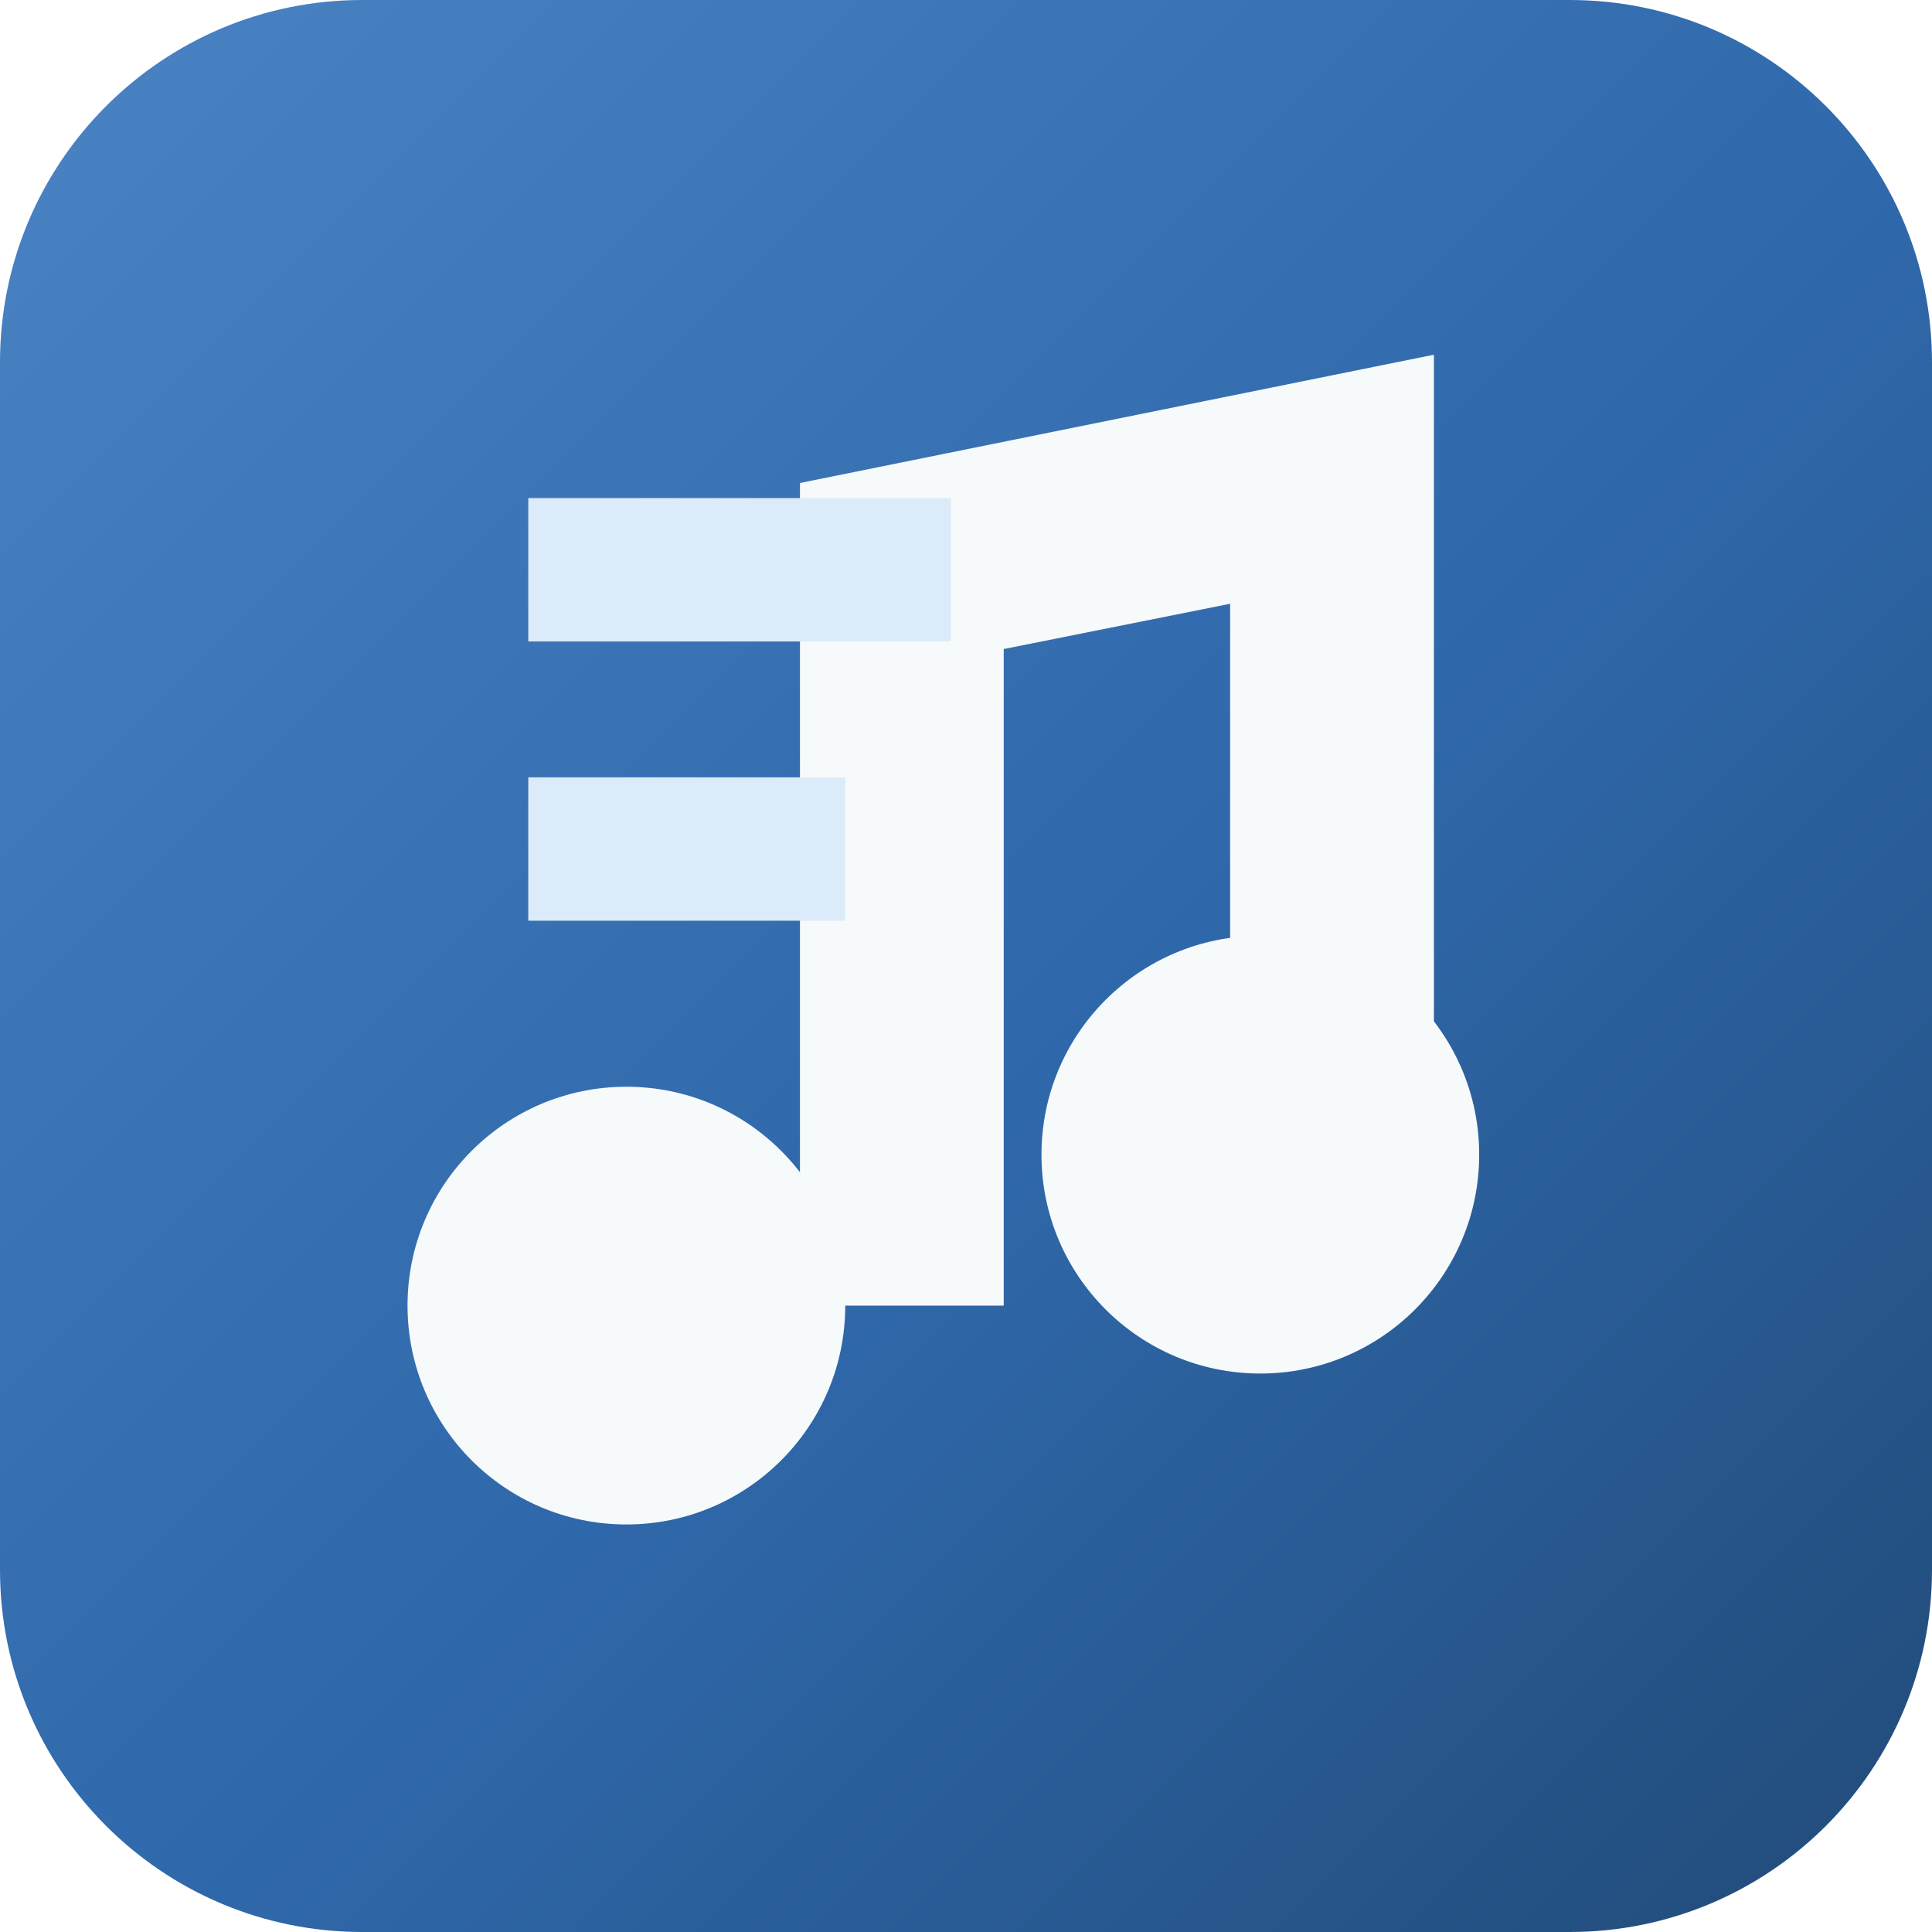
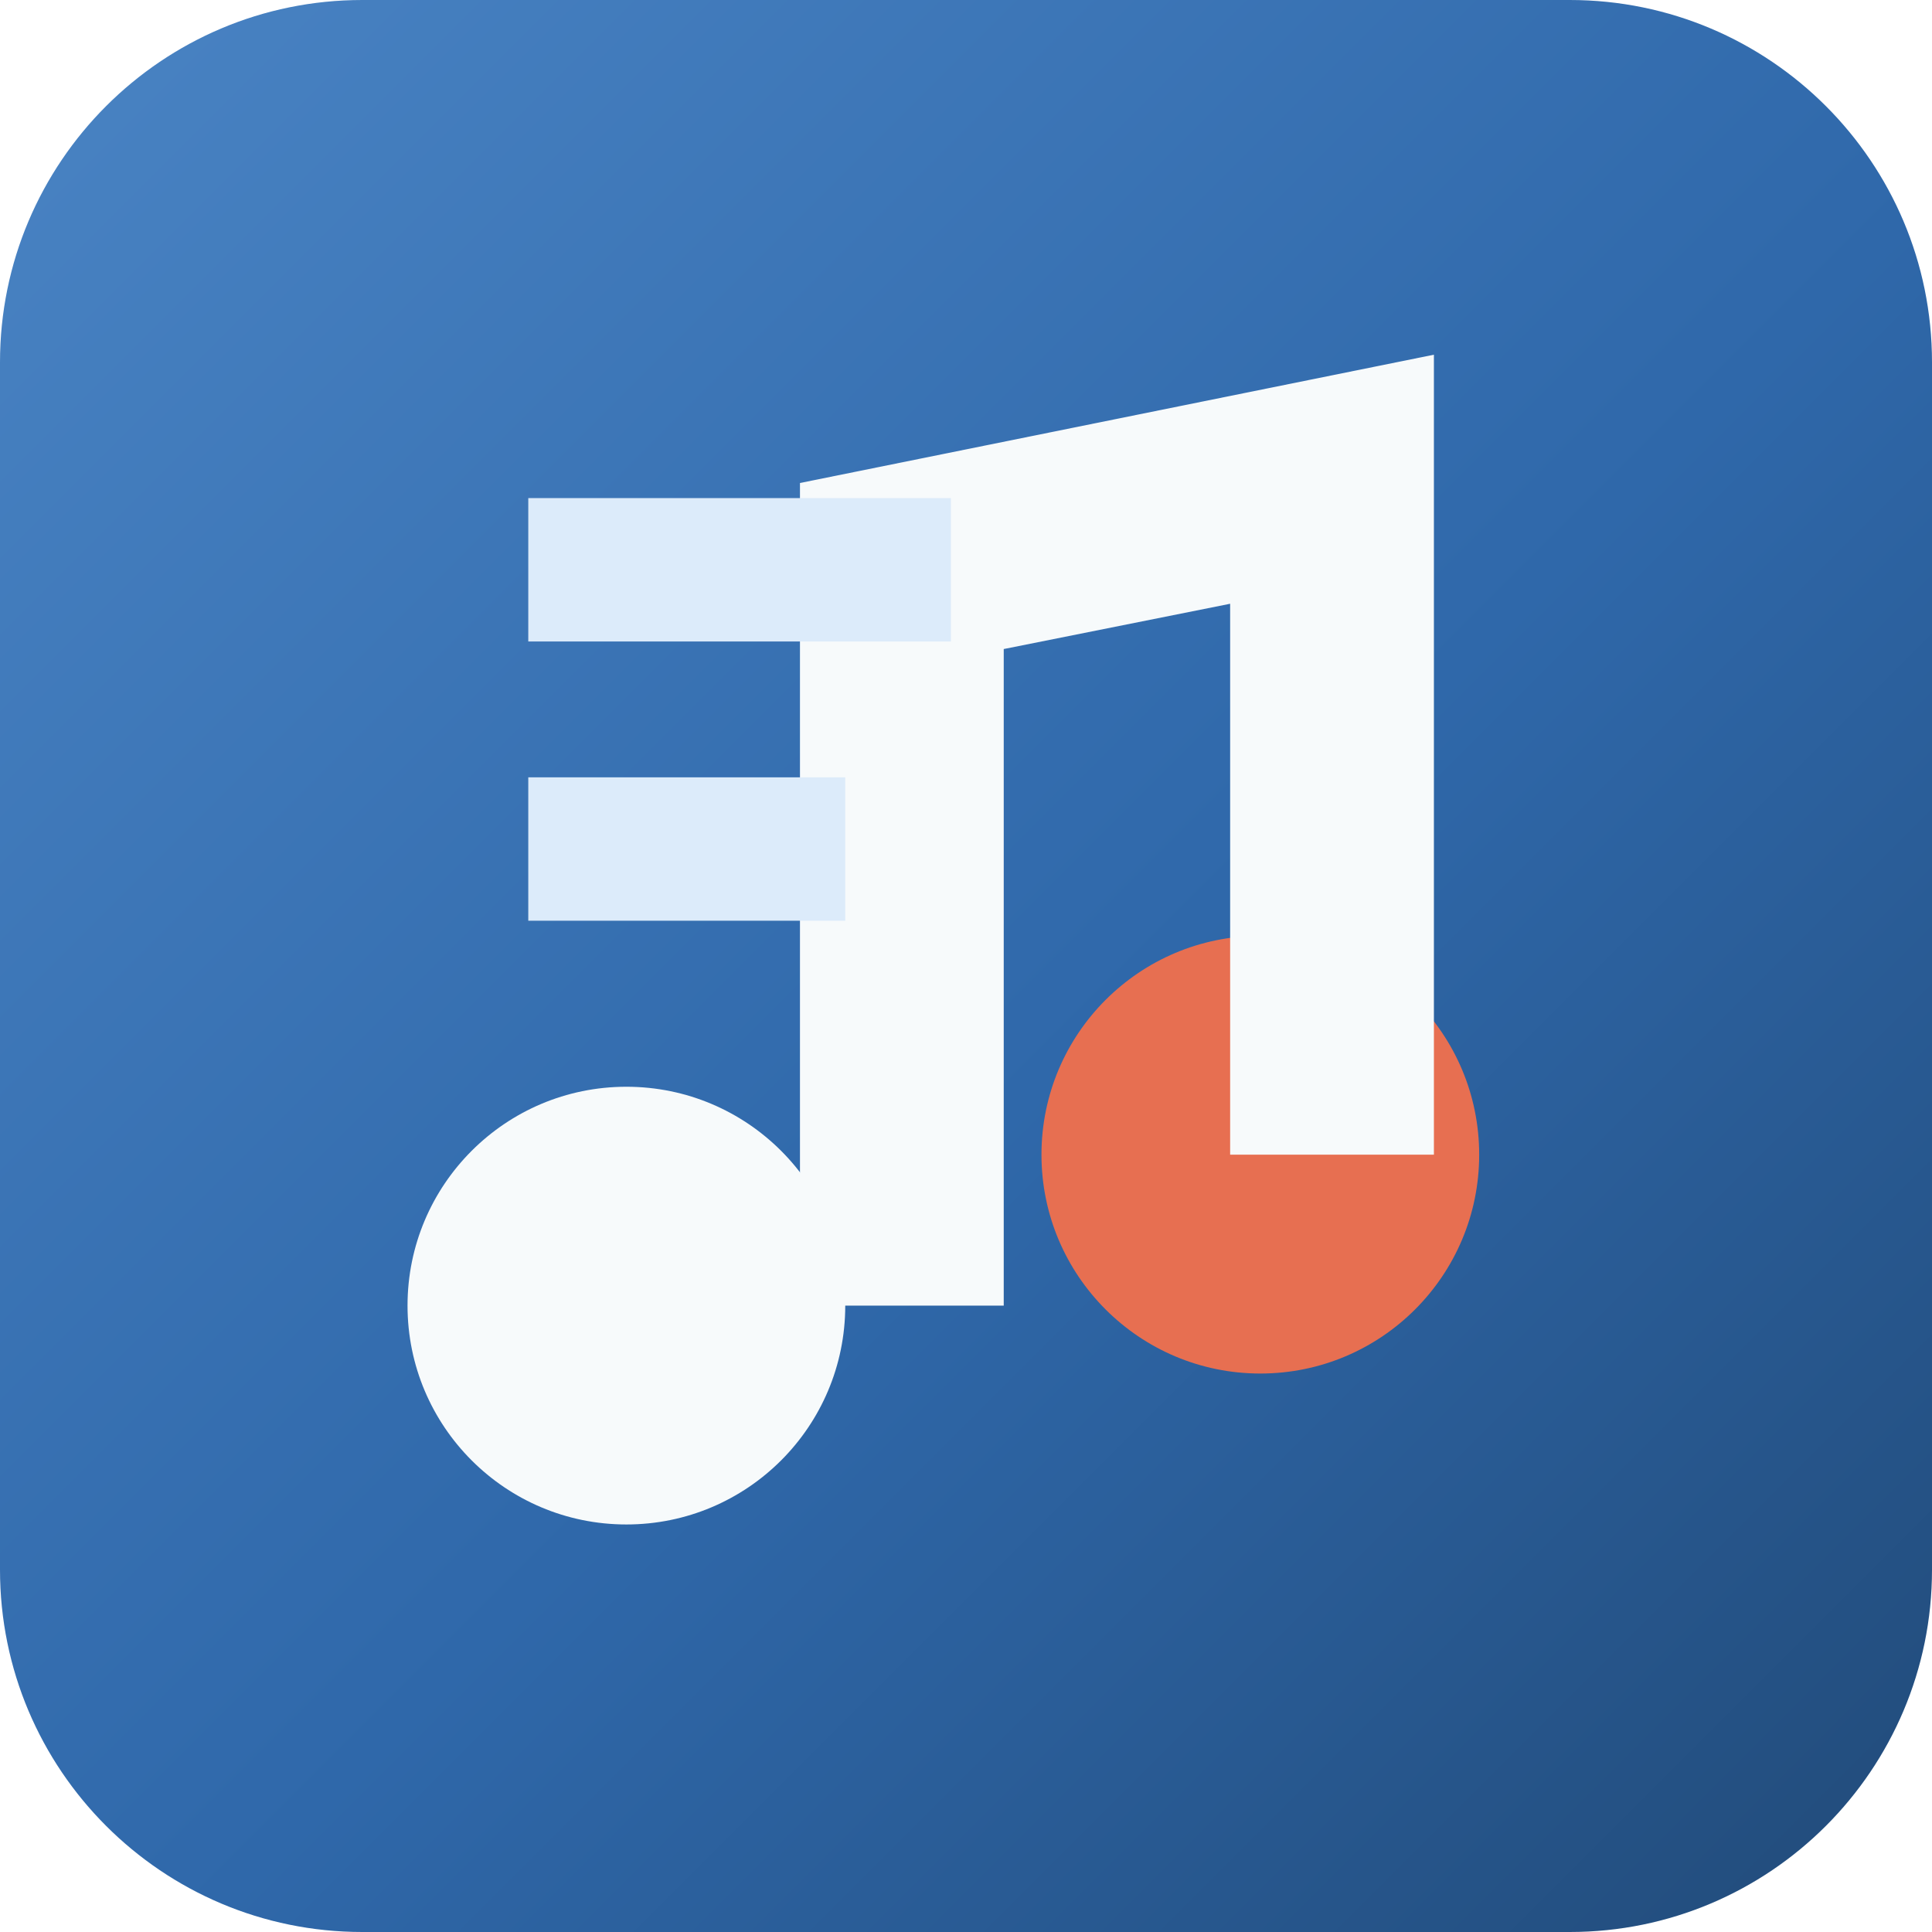
<svg xmlns="http://www.w3.org/2000/svg" viewBox="0 0 512 512" role="img" aria-label="MusicDocs icon">
  <defs>
    <linearGradient id="musicDocsGradient" x1="0" y1="0" x2="1" y2="1">
      <stop offset="0" stop-color="#4A84C4" />
      <stop offset="0.55" stop-color="#2F68AA" />
      <stop offset="1" stop-color="#214A78" />
    </linearGradient>
  </defs>
  <rect width="512" height="512" rx="96" fill="url(#musicDocsGradient)" />
  <circle cx="166" cy="346" r="58" fill="#F7FAFB" />
-   <circle cx="334" cy="306" r="58" fill="#F7FAFB" />
+   <circle cx="334" cy="306" r="58" fill="#E76F51" />
  <path d="M212 346V128l168-34v212h-54V160l-60 12v174z" fill="#F7FAFB" />
  <path d="M140 132h112v38H140zm0 74h84v38h-84z" fill="#DCEBFA" />
</svg>
